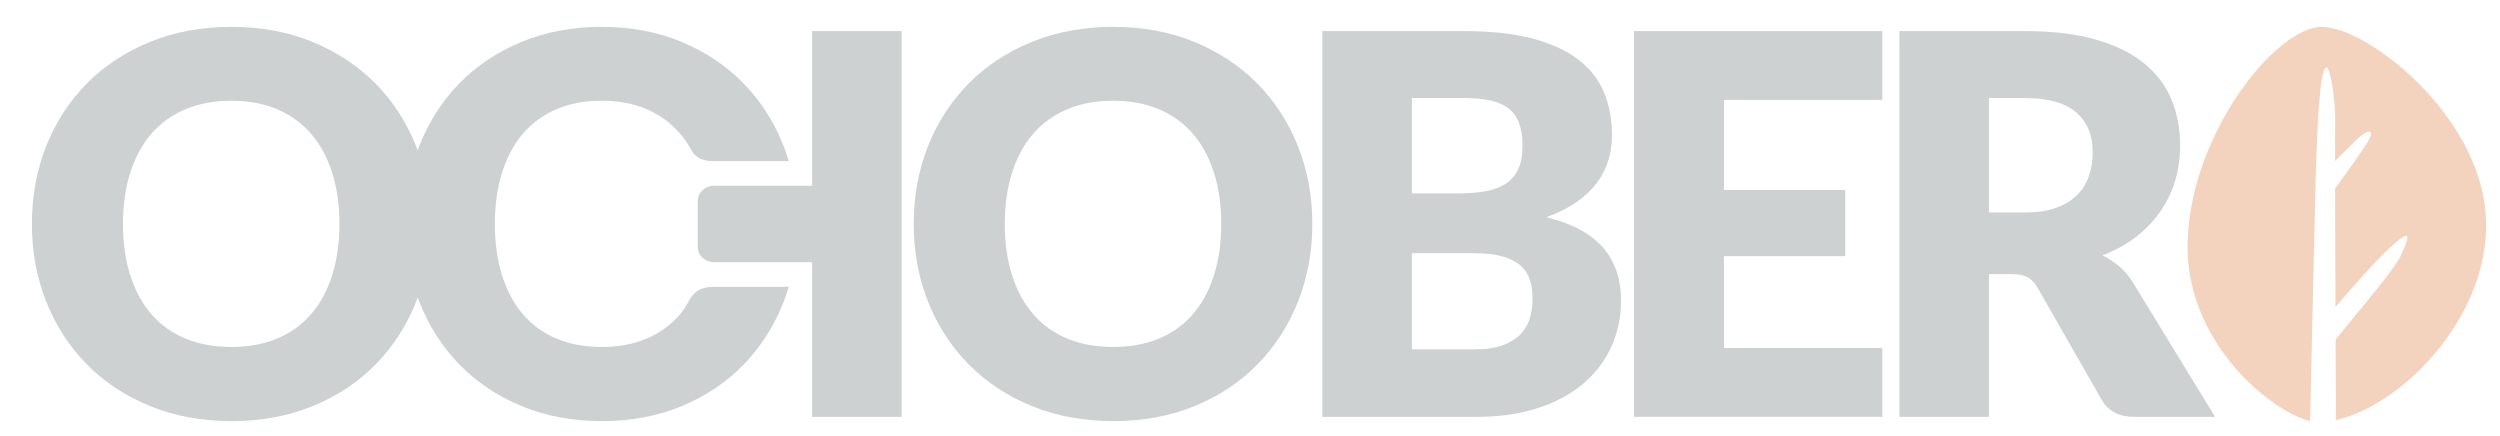
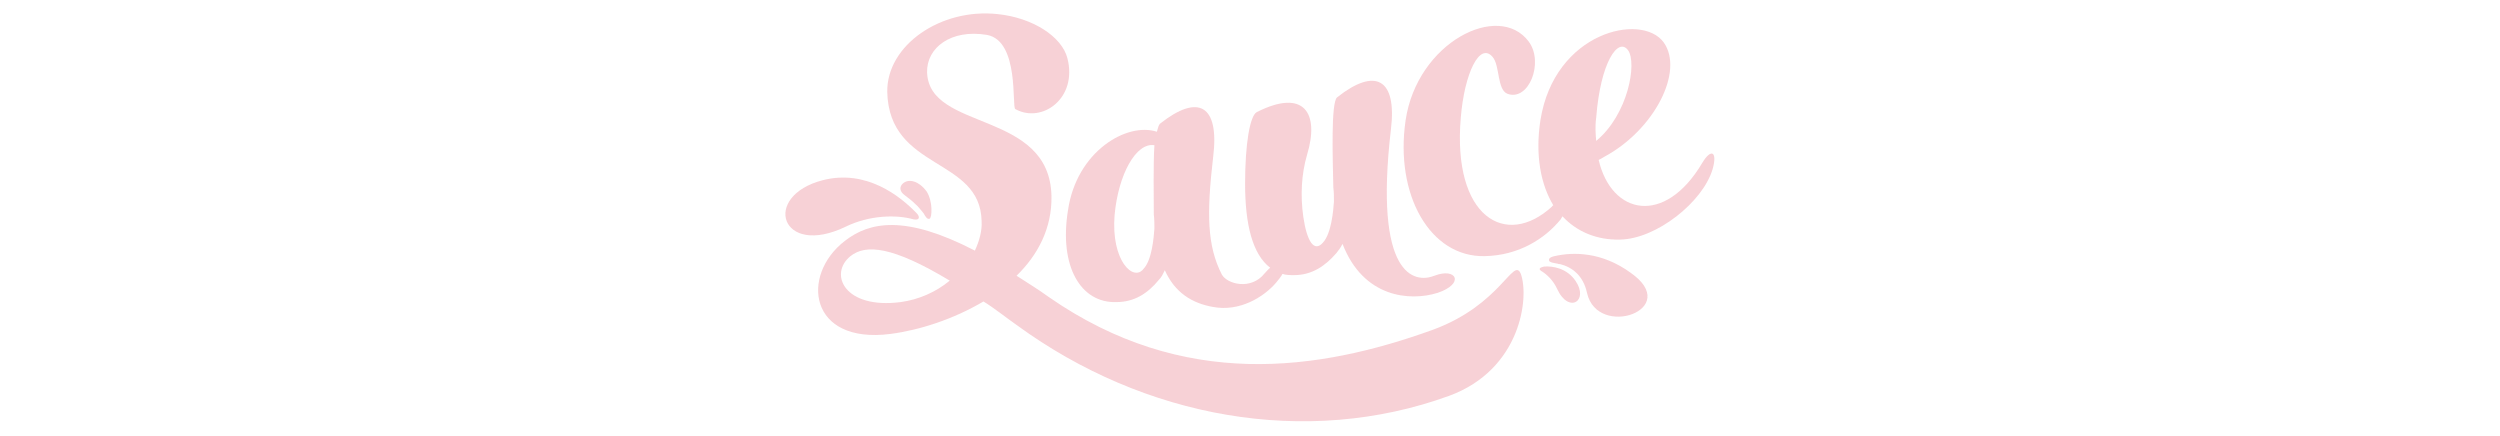
- <svg xmlns="http://www.w3.org/2000/svg" version="1.0" x="0px" y="0px" width="408px" height="71px" viewBox="-5.208 -4.384 408 71" enable-background="new -5.208 -4.384 408 71" xml:space="preserve">
-   <defs>
- </defs>
-   <path opacity="0.3" fill="#596667" d="M111.401,42.425c-1.112,0-2.896,0.109-4.007,1.986c-0.441,0.744-0.816,1.564-1.631,2.516  c-1.481,1.727-3.297,3.045-5.44,3.952c-2.146,0.908-4.589,1.36-7.325,1.36c-2.766,0-5.23-0.452-7.385-1.36  c-2.162-0.907-3.98-2.226-5.462-3.952c-1.485-1.73-2.618-3.84-3.411-6.334c-0.789-2.489-1.185-5.306-1.185-8.444  c0-3.114,0.396-5.913,1.185-8.406c0.793-2.489,1.926-4.603,3.411-6.33c1.482-1.729,3.3-3.052,5.462-3.976  c2.155-0.922,4.619-1.383,7.385-1.383c2.736,0,5.179,0.461,7.325,1.383c2.143,0.924,3.959,2.247,5.44,3.976  c0.716,0.834,1.352,1.757,1.903,2.772c1.064,1.96,3.735,1.726,3.735,1.726h12.112c-0.248-0.817-0.505-1.63-0.817-2.422  c-1.538-3.918-3.702-7.318-6.497-10.198c-2.794-2.88-6.16-5.148-10.097-6.807C102.163,0.827,97.799,0,92.998,0  C88.2,0,83.827,0.82,79.876,2.462c-3.951,1.642-7.331,3.902-10.14,6.783c-2.811,2.884-4.981,6.28-6.521,10.197  c-0.092,0.235-0.173,0.476-0.26,0.713c-0.083-0.222-0.159-0.447-0.247-0.667c-1.562-3.918-3.757-7.318-6.594-10.198  c-2.835-2.879-6.251-5.147-10.248-6.807c-3.997-1.656-8.428-2.483-13.299-2.483c-4.87,0-9.308,0.819-13.319,2.461  c-4.01,1.642-7.439,3.903-10.29,6.784c-2.854,2.883-5.056,6.279-6.619,10.196C0.78,23.363,0,27.598,0,32.148  c0,4.553,0.78,8.787,2.34,12.705c1.563,3.917,3.765,7.324,6.619,10.218c2.851,2.894,6.28,5.162,10.29,6.804  c4.011,1.643,8.449,2.465,13.319,2.465c4.871,0,9.302-0.822,13.299-2.465c3.997-1.642,7.413-3.91,10.248-6.804  c2.837-2.894,5.032-6.301,6.594-10.218c0.091-0.228,0.169-0.46,0.255-0.689c0.084,0.229,0.162,0.462,0.251,0.689  c1.54,3.917,3.71,7.324,6.521,10.218c2.809,2.894,6.189,5.162,10.14,6.804c3.951,1.643,8.324,2.465,13.122,2.465  c4.801,0,9.165-0.822,13.104-2.465c3.937-1.642,7.303-3.91,10.097-6.804c2.795-2.894,4.959-6.301,6.497-10.218  c0.312-0.793,0.57-1.609,0.818-2.428H111.401z M48.981,40.593c-0.8,2.494-1.954,4.604-3.458,6.334  c-1.503,1.727-3.346,3.045-5.521,3.951c-2.178,0.909-4.657,1.361-7.434,1.361c-2.807,0-5.308-0.452-7.496-1.361  c-2.193-0.906-4.038-2.225-5.543-3.951c-1.506-1.73-2.657-3.84-3.462-6.334c-0.8-2.489-1.202-5.306-1.202-8.445  c0-3.113,0.402-5.912,1.202-8.405c0.805-2.489,1.956-4.603,3.462-6.329c1.505-1.73,3.35-3.053,5.543-3.977  c2.188-0.921,4.689-1.382,7.496-1.382c2.777,0,5.256,0.461,7.434,1.382c2.175,0.924,4.018,2.247,5.521,3.977  c1.504,1.726,2.658,3.84,3.458,6.329c0.802,2.493,1.204,5.292,1.204,8.405C50.185,35.288,49.783,38.104,48.981,40.593z" />
-   <path opacity="0.3" fill="#596667" d="M208.964,32.148c0,4.553-0.784,8.787-2.341,12.705c-1.564,3.917-3.761,7.324-6.594,10.218  c-2.838,2.894-6.252,5.162-10.251,6.804c-3.996,1.643-8.427,2.465-13.299,2.465c-4.87,0-9.307-0.822-13.317-2.465  c-4.012-1.642-7.442-3.91-10.29-6.804c-2.856-2.894-5.059-6.301-6.62-10.218c-1.56-3.918-2.34-8.152-2.34-12.705  c0-4.55,0.78-8.785,2.34-12.706c1.561-3.917,3.764-7.313,6.62-10.196c2.848-2.881,6.278-5.142,10.29-6.784  c4.01-1.642,8.447-2.461,13.317-2.461c4.872,0,9.303,0.827,13.299,2.483c3.999,1.66,7.413,3.928,10.251,6.807  c2.833,2.88,5.029,6.28,6.594,10.198C208.18,23.406,208.964,27.626,208.964,32.148 M194.097,32.148c0-3.113-0.401-5.912-1.202-8.405  c-0.8-2.489-1.954-4.603-3.458-6.329c-1.504-1.73-3.347-3.053-5.521-3.977c-2.179-0.921-4.658-1.382-7.436-1.382  c-2.806,0-5.306,0.461-7.494,1.382c-2.195,0.924-4.04,2.247-5.544,3.977c-1.506,1.726-2.658,3.84-3.462,6.329  c-0.8,2.493-1.203,5.292-1.203,8.405c0,3.14,0.403,5.956,1.203,8.445c0.804,2.494,1.956,4.604,3.462,6.334  c1.504,1.727,3.349,3.045,5.544,3.951c2.188,0.909,4.688,1.361,7.494,1.361c2.778,0,5.257-0.452,7.436-1.361  c2.174-0.906,4.017-2.225,5.521-3.951c1.504-1.73,2.658-3.84,3.458-6.334C193.696,38.104,194.097,35.288,194.097,32.148" />
-   <path opacity="0.3" fill="#596667" d="M210.603,63.648V0.69h23.159c4.351,0,8.053,0.405,11.104,1.21  c3.053,0.808,5.546,1.944,7.475,3.415c1.931,1.468,3.334,3.255,4.214,5.358c0.878,2.103,1.319,4.452,1.319,7.044  c0,1.41-0.204,2.77-0.606,4.082c-0.404,1.312-1.036,2.542-1.902,3.696c-0.864,1.15-1.971,2.193-3.326,3.133  c-1.354,0.935-2.982,1.748-4.885,2.44c4.151,1.01,7.217,2.645,9.208,4.906c1.985,2.262,2.979,5.161,2.979,8.705  c0,2.676-0.519,5.17-1.556,7.473c-1.037,2.307-2.558,4.314-4.557,6.031c-2.004,1.713-4.474,3.053-7.412,4.016  c-2.938,0.967-6.294,1.449-10.069,1.449H210.603z M225.208,27.178h7.604c1.612,0,3.066-0.114,4.365-0.343  c1.294-0.232,2.397-0.633,3.306-1.21c0.907-0.577,1.596-1.369,2.074-2.378c0.476-1.009,0.71-2.275,0.71-3.804  c0-1.494-0.185-2.742-0.56-3.738c-0.375-0.991-0.952-1.79-1.73-2.398c-0.775-0.605-1.765-1.034-2.958-1.294  c-1.197-0.26-2.614-0.39-4.256-0.39h-8.555V27.178z M225.208,36.944V52.63h10.279c1.931,0,3.511-0.246,4.735-0.734  c1.224-0.492,2.183-1.126,2.872-1.902c0.692-0.777,1.166-1.656,1.426-2.639c0.259-0.977,0.389-1.971,0.389-2.978  c0-1.153-0.15-2.19-0.452-3.112c-0.302-0.921-0.82-1.698-1.554-2.334c-0.736-0.634-1.711-1.123-2.921-1.471  c-1.21-0.344-2.735-0.517-4.578-0.517H225.208z" />
-   <polygon opacity="0.3" fill="#596667" points="301.985,0.689 301.985,11.924 276.144,11.924 276.144,26.616 295.934,26.616   295.934,37.419 276.144,37.419 276.144,52.412 301.985,52.412 301.985,63.647 261.454,63.647 261.454,0.689 " />
-   <path opacity="0.3" fill="#596667" d="M319.388,40.358v23.29h-14.604V0.689h20.481c4.549,0,8.431,0.472,11.646,1.407  c3.211,0.936,5.835,2.24,7.862,3.91c2.032,1.672,3.506,3.643,4.433,5.919c0.919,2.275,1.38,4.753,1.38,7.434  c0,2.046-0.274,3.973-0.823,5.787c-0.543,1.815-1.36,3.496-2.438,5.036c-1.08,1.54-2.406,2.915-3.975,4.126  c-1.572,1.211-3.38,2.203-5.426,2.98c0.98,0.492,1.896,1.098,2.745,1.814c0.848,0.721,1.592,1.6,2.229,2.637l13.393,21.908h-13.221  c-2.451,0-4.207-0.922-5.272-2.764l-10.457-18.279c-0.461-0.809-1.003-1.382-1.622-1.73c-0.617-0.344-1.491-0.517-2.611-0.517  H319.388z M319.388,30.291h5.877c1.985,0,3.679-0.253,5.076-0.756c1.397-0.506,2.544-1.203,3.437-2.097  c0.894-0.892,1.54-1.937,1.944-3.131c0.4-1.197,0.606-2.487,0.606-3.869c0-2.764-0.902-4.927-2.702-6.48  c-1.8-1.558-4.588-2.335-8.361-2.335h-5.877V30.291z" />
-   <path opacity="0.3" fill="#596667" d="M127.329,0.689v25.243h-16.043c-1.452,0-2.628,1.128-2.628,2.517v7.438  c0,1.392,1.176,2.519,2.628,2.519h16.043v25.241h14.604V0.689H127.329z" />
-   <path opacity="0.3" fill="#DB6B26" d="M400.482,30.821c-1.021-16.438-19.171-30.662-26.648-30.819  c-7.479-0.159-21.459,17.25-22.024,34.938c-0.53,16.585,13.818,27.958,19.996,29.401c0.172-7.803,0.805-36.532,0.911-39.882  c0.223-6.846,0.563-17.498,1.723-17.852c0.665-0.203,1.571,5.785,1.46,9.324c-0.023,0.675-0.031,2.862-0.031,5.966  c1.251-1.255,2.558-2.558,3.352-3.328c2.177-2.11,3.14-1.859,2.096,0.023c-0.643,1.158-3.408,5.008-5.441,7.798  c0.012,5.627,0.037,12.709,0.064,19.309c2.871-3.315,6.386-7.289,8.232-9.057c3.872-3.702,4.284-3.235,2.455,0.651  c-1.123,2.382-6.614,8.736-10.668,13.747c0.025,5.855,0.045,10.778,0.05,13.129C386.88,61.81,401.481,46.96,400.482,30.821" />
+ <svg xmlns="http://www.w3.org/2000/svg" version="1.1" id="Layer_1" x="0px" y="0px" viewBox="0 0 408 71" style="enable-background:new 0 0 408 71;" xml:space="preserve">
+   <style type="text/css">
+ 	.st0{opacity:0.3;}
+ 	.st1{fill:#E56374;}
+ </style>
+   <g class="st0">
+     <path class="st1" d="M182.2,49.3c2.9,0,5.1-1.4,6.9-3.6c0.5-0.5,0.7-1,1-1.6c1.6,3.6,4.4,5.4,7.9,6c4.3,0.8,8.2-1.6,10.2-3.9   c0.5-0.6,0.9-1.1,1.1-1.5c0.6,0.2,1.2,0.2,1.9,0.2c2.9,0,5.1-1.5,6.9-3.6c0.4-0.5,0.7-0.9,1-1.5c3.4,8.8,11,9.4,15.5,8   c4.5-1.5,3.1-4.2-0.5-2.8c-3.3,1.3-9.9,0.1-7.1-23.9c1-8.2-2.5-10.2-8.8-5.2c-1,0.9-0.7,10-0.6,14.7c0.1,0.8,0.1,1.5,0.1,2.3   c-0.1,1.4-0.4,5.2-1.8,6.7c-1.4,1.6-2.6-0.1-3.2-4.2c-0.5-3.5-0.3-7,0.6-10.1c2.1-6.9-0.5-10.9-8.2-7c-1.1,0.6-1.9,5.1-1.9,11.7   s1.2,11.5,4.1,13.7c-0.3,0.2-0.6,0.6-0.9,0.9c-2.2,2.8-6.1,1.8-7,0.2c-2.4-4.7-2.5-9.9-1.4-19.3c1-8.3-2.4-10.3-8.7-5.3   c-0.2,0.2-0.3,0.6-0.5,1.3c-4.9-1.6-13.1,3.2-14.5,12.8C172.8,43.5,176.4,49.5,182.2,49.3z M181.9,35.1c0.6-6.6,3.5-11.9,6.5-11.4   c-0.2,3.3-0.1,8.2-0.1,11.3c0.1,0.8,0.1,1.6,0.1,2.3c-0.1,1.4-0.4,5.2-1.8,6.6C185,46,181.3,42.6,181.9,35.1z" />
+     <path class="st1" d="M277.8,26.6c-6.1,10.3-14.8,8.5-16.9-0.5c0.2-0.1,0.6-0.3,0.9-0.5c8.2-4.4,13.1-14,9.7-18.7   c-3.6-4.9-17.8-1.7-20.1,12.7c-0.9,5.8,0.1,10.6,2.1,13.9c-0.1,0.1-0.2,0.1-0.2,0.2c-7.5,6.9-16.3,1.8-14.9-14.5   c0.6-7.3,3.1-12.4,5.2-9.9c1.2,1.4,0.7,5.3,2.4,6c3.5,1.3,6-5.1,3.5-8.5c-4.9-6.6-18.2,0.1-20.1,12.8c-1.8,12.2,4,22.4,12.9,22.2   c5.5-0.1,9.8-2.8,12.4-6c0.1-0.2,0.2-0.3,0.3-0.5c2.3,2.5,5.6,3.9,9.4,3.8c5.9-0.1,13.5-6.1,15.1-11.5   C280.3,24.8,279.3,24.1,277.8,26.6z M260.5,19.2c0.7-9.1,3.6-13.2,5.2-11c1.5,2.1,0,10.5-5.2,14.8   C260.4,21.9,260.3,20.6,260.5,19.2z" />
+     <path class="st1" d="M233.9,53.8c-18.8,6.8-40.8,9.9-62.7-5.3c-1.8-1.3-3.6-2.4-5.3-3.5c3.5-3.4,5.8-7.8,5.7-13   c-0.3-14.1-20-10.5-20.3-20.2c-0.1-4,3.9-7.1,9.8-6.1c5.3,1,4,11.8,4.6,12.1c4.3,2.4,10.2-1.7,8.5-8.3c-0.9-3.5-5.6-6.6-11.4-7.2   c-9.3-1-18.1,5.1-18,12.7c0.3,12.9,15.2,10.6,15.4,21.1c0.1,1.6-0.4,3.3-1.1,4.8c-11.4-5.9-17.2-4.7-21.2-1.6   c-7.3,5.6-5.9,16.9,7.4,15.2c4.7-0.6,10.3-2.4,15.2-5.3c1.8,1.1,3.5,2.5,5.5,3.9c20.7,15.1,47.1,20,70.5,11.5   c11.7-4.3,13.1-16,11.7-19.9C247,41.8,245,49.7,233.9,53.8z M147,49.3c-9.2,1.2-11.8-4.6-8.2-7.5c2.5-2,6.9-1.6,16.2,4   C152.7,47.7,149.9,48.9,147,49.3z" />
+     <path class="st1" d="M266.1,44.5c-4.7-3.4-9.3-3.4-12.4-2.7c-0.9,0.2-0.9,0.5-0.9,0.6c0,0.2,0,0.4,1.2,0.6c0,0,0,0,0.1,0   c0.2,0.1,0.3,0.1,0.5,0.1c2,0.5,3.8,1.9,4.4,4.7C260.7,55.4,274.7,50.5,266.1,44.5z" />
+     <path class="st1" d="M252,43.5c-0.4,0.1-1.1,0.3-0.5,0.7l0,0c1,0.6,2,1.6,2.6,2.9c1.9,4.2,5.3,2,3-1.3   C255.7,43.8,253.5,43.4,252,43.5z" />
+     <path class="st1" d="M149.1,35.8C149.1,35.8,149.2,35.8,149.1,35.8c1.1,0.2,1-0.5,0.5-1c-2.7-2.8-8.2-7.2-15.3-5.4   c-10.1,2.6-6.9,12.7,3.7,7.6C141.9,35.1,146.3,35,149.1,35.8z" />
+     <path class="st1" d="M149.8,33.7c0.4,0.5,1,1.1,1.1,1.4c0.2,0.3,0.4,0.7,0.8,0.6s0.6-2.8-0.5-4.5c-1.2-1.6-2.8-2.1-3.8-1.3   c-0.6,0.5-0.7,1.3,0.3,2C148.8,32.7,149.4,33.3,149.8,33.7z" />
+   </g>
</svg>
